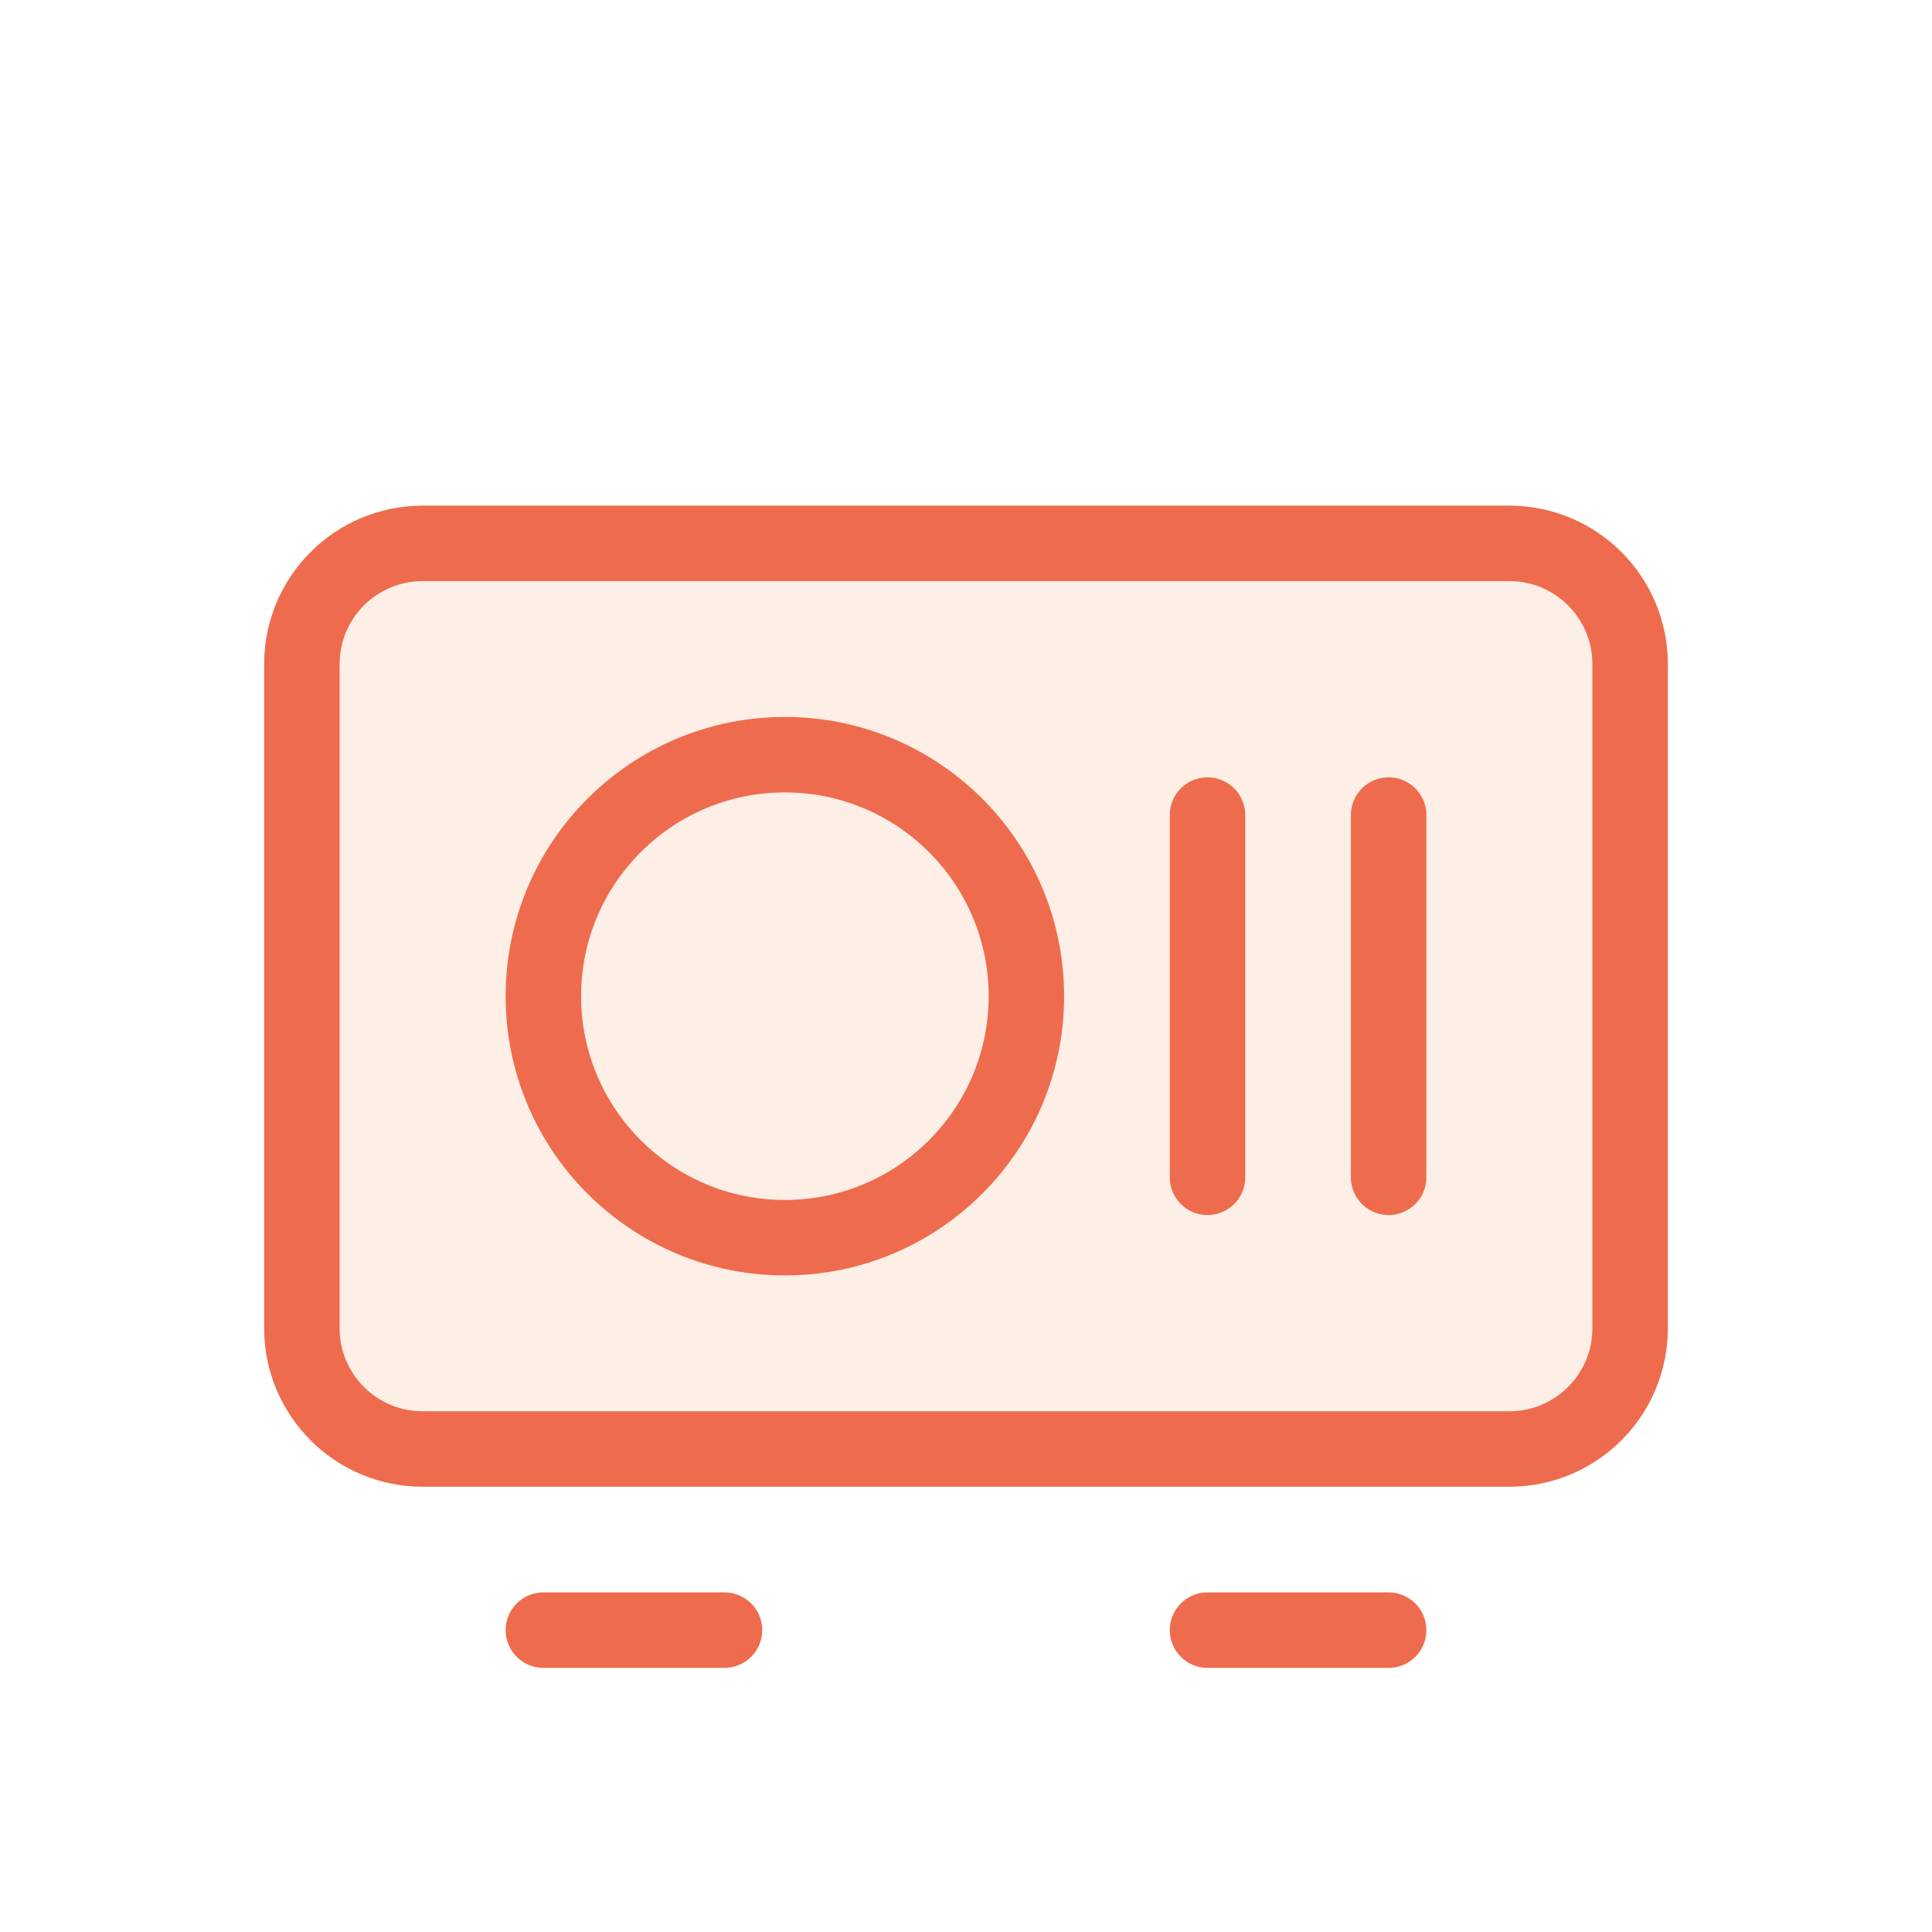
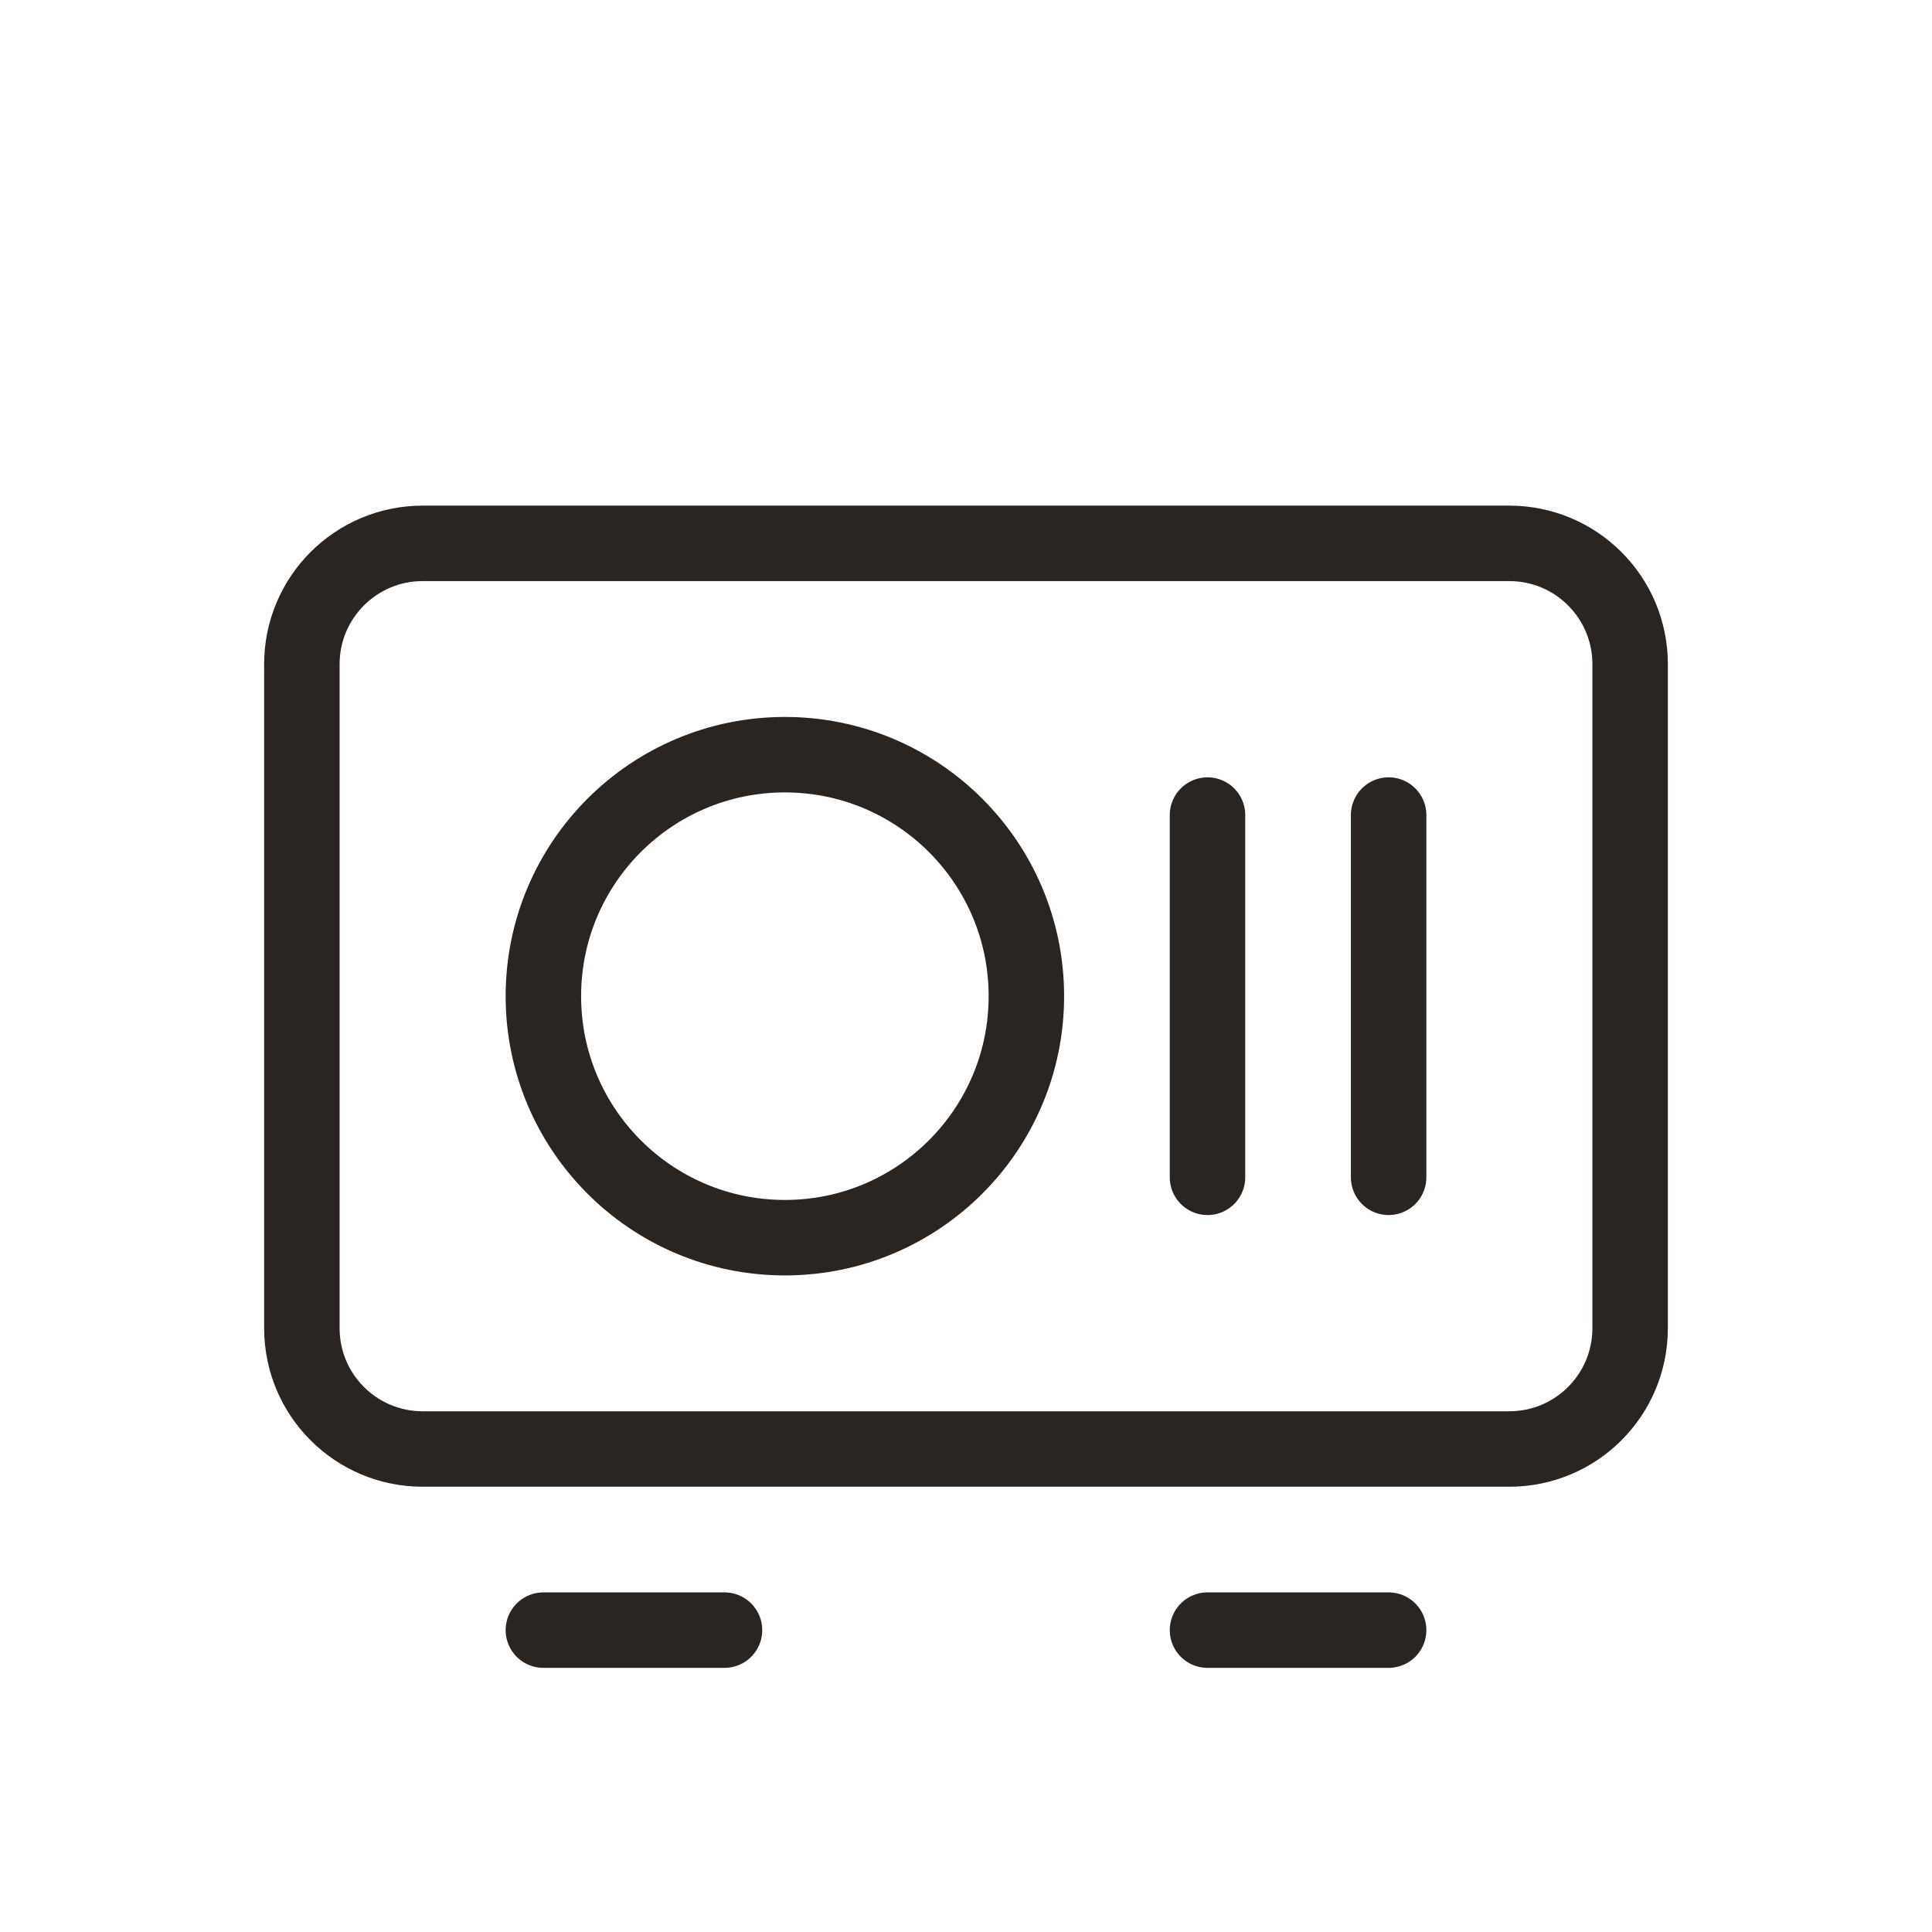
<svg xmlns="http://www.w3.org/2000/svg" viewBox="0 0 64 64" width="64" height="64">
-   <rect x="10" y="18" width="44" height="30" rx="4" fill="#fdeee6" stroke="#ee6c4d" stroke-width="2.5" stroke-linecap="round" stroke-linejoin="round" />
-   <circle cx="26" cy="33" r="8" fill="none" stroke="#ee6c4d" stroke-width="2.5" stroke-linecap="round" stroke-linejoin="round" />
-   <path d="M40 27v12M46 27v12" fill="none" stroke="#ee6c4d" stroke-width="2.5" stroke-linecap="round" stroke-linejoin="round" />
-   <path d="M18 54h6M40 54h6" fill="none" stroke="#ee6c4d" stroke-width="2.5" stroke-linecap="round" stroke-linejoin="round" />
+   <rect x="10" y="18" width="44" height="30" rx="4" fill="none" stroke="#2B2522" stroke-width="2.5" stroke-linecap="round" stroke-linejoin="round" />
+   <circle cx="26" cy="33" r="8" fill="none" stroke="#2B2522" stroke-width="2.5" stroke-linecap="round" stroke-linejoin="round" />
+   <path d="M40 27v12M46 27v12" fill="none" stroke="#2B2522" stroke-width="2.5" stroke-linecap="round" stroke-linejoin="round" />
+   <path d="M18 54h6M40 54h6" fill="none" stroke="#2B2522" stroke-width="2.5" stroke-linecap="round" stroke-linejoin="round" />
</svg>
